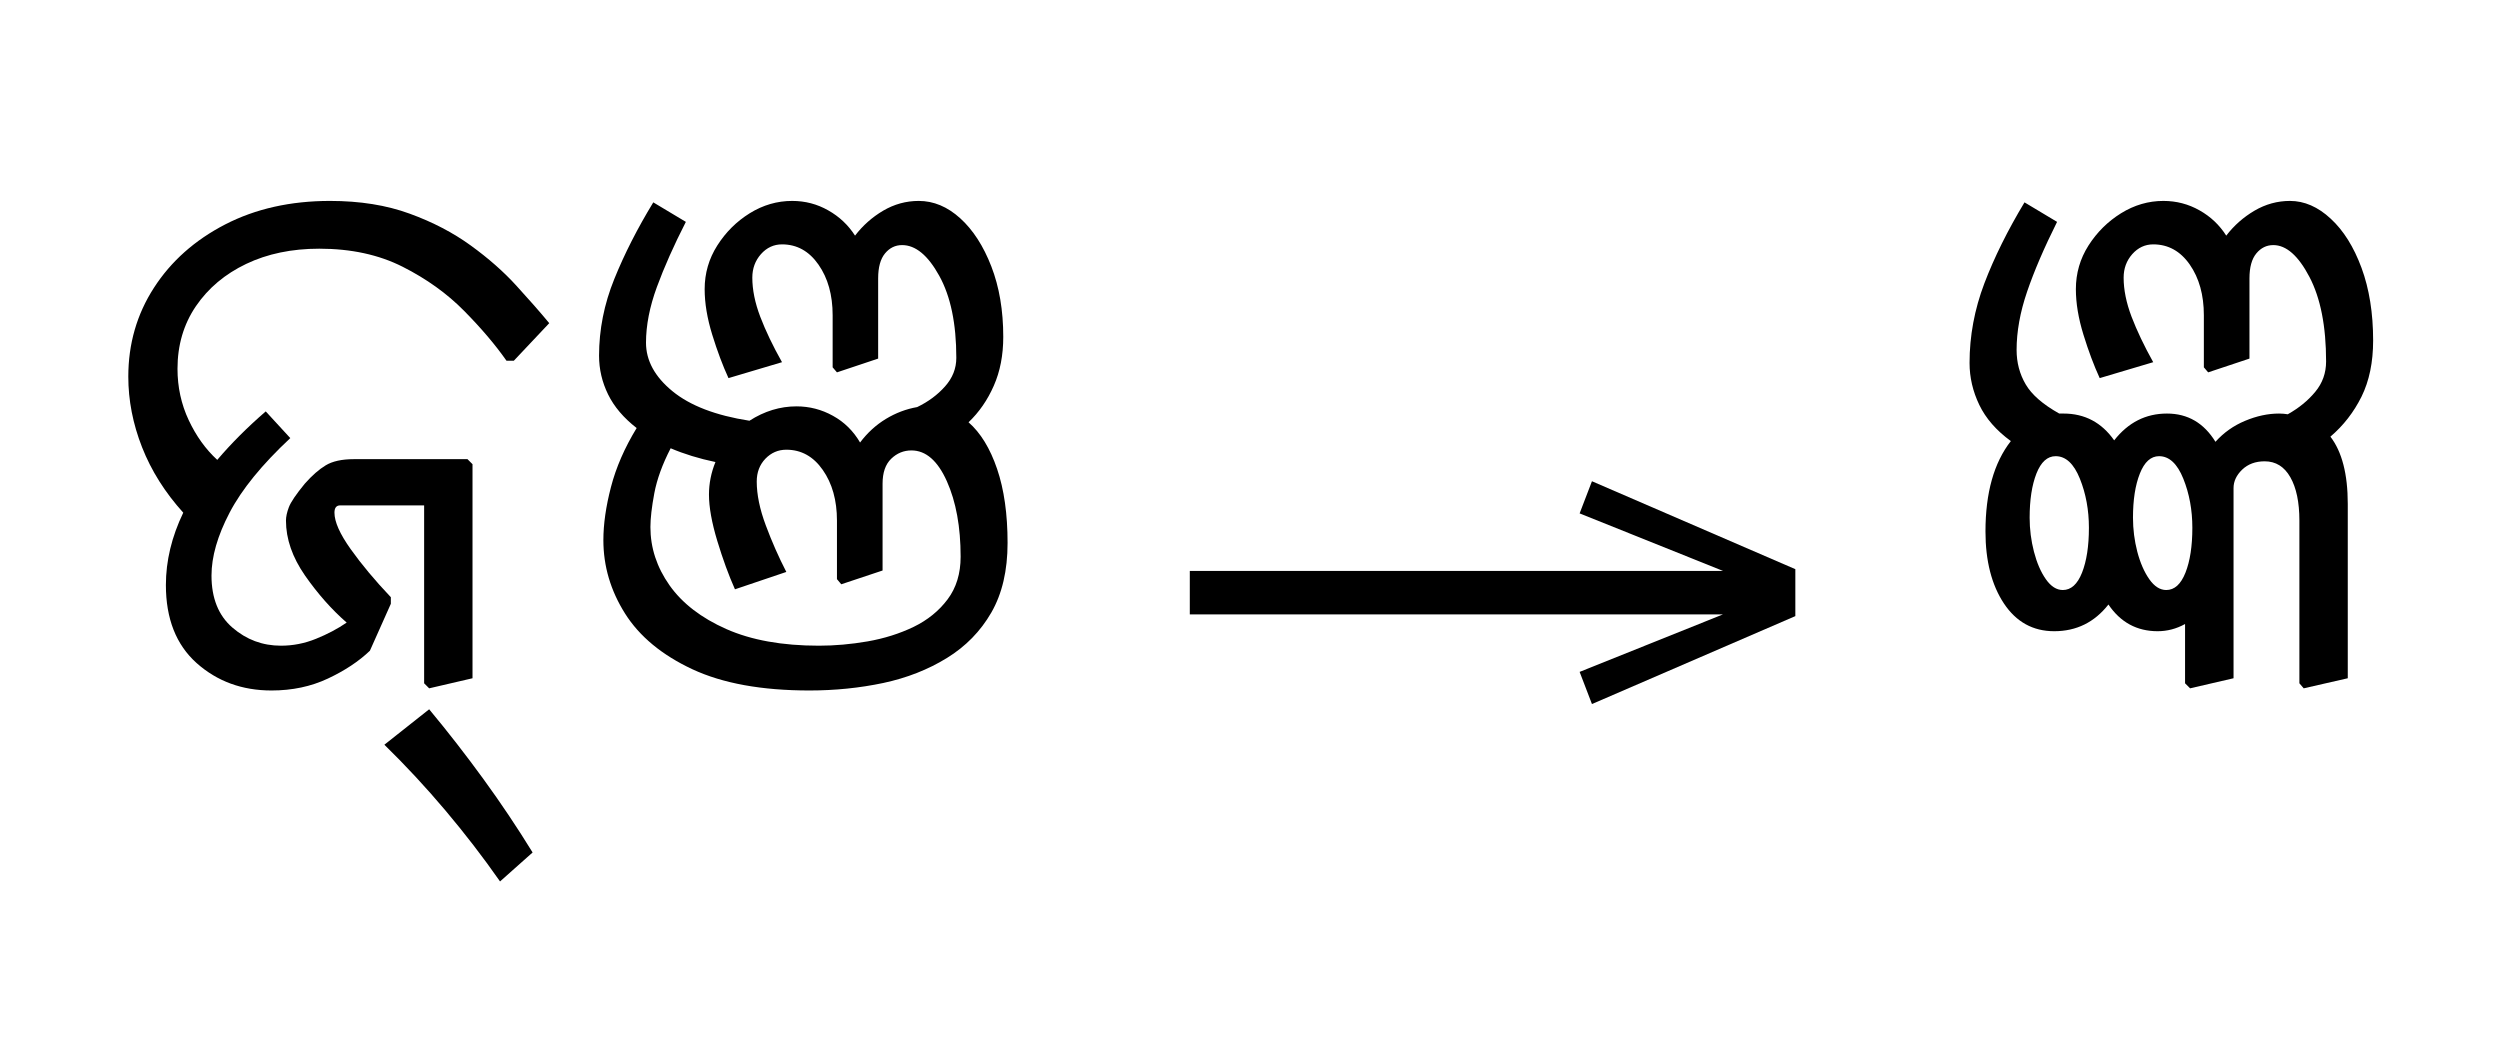
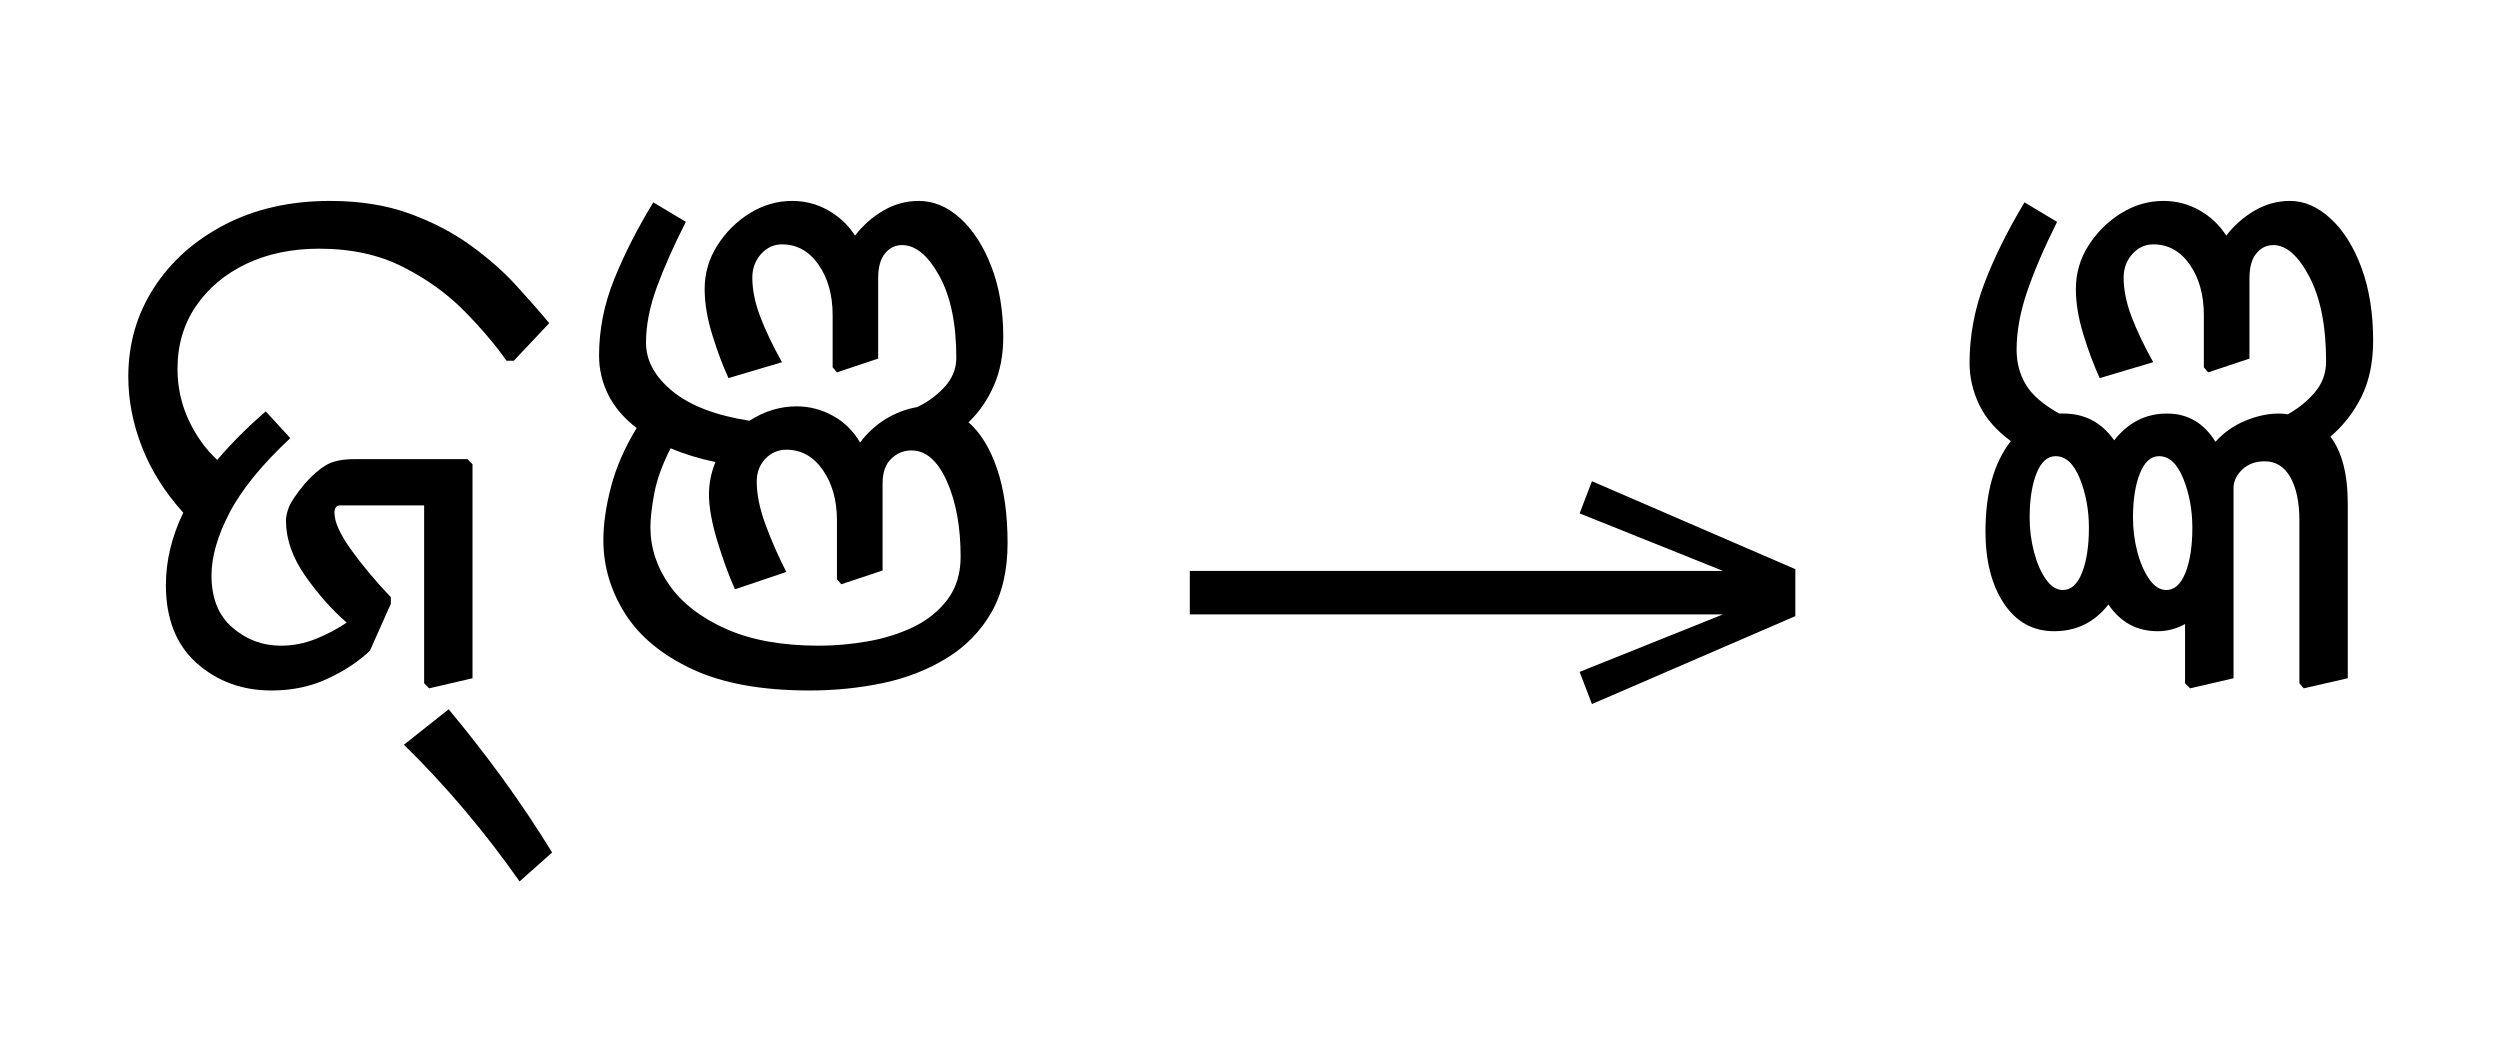
<svg xmlns="http://www.w3.org/2000/svg" xmlns:xlink="http://www.w3.org/1999/xlink" version="1.1" width="100%" id="oriya-akhn-jnya" viewBox="0 0 475.352 201.406">
  <defs>
    <g>
      <symbol overflow="visible" id="oriya-akhn-jnya:id0:glyph0-0">
        <path style="stroke:none;" d="M 10.344 0 L 10.344 -78.547 L 55.547 -78.547 L 55.547 0 Z M 15.953 -5.609 L 49.938 -5.609 L 49.938 -72.938 L 15.953 -72.938 Z M 15.953 -5.609 " />
      </symbol>
      <symbol overflow="visible" id="oriya-akhn-jnya:id0:glyph0-1">
-         <path style="stroke:none;" d="M 9.234 -14.953 C 9.234 -18.617 10.113 -22.285 11.875 -25.953 C 9.094 -29.035 7.004 -32.352 5.609 -35.906 C 4.211 -39.469 3.516 -43.047 3.516 -46.641 C 3.516 -51.629 4.816 -56.141 7.422 -60.172 C 10.023 -64.203 13.633 -67.41 18.25 -69.797 C 22.875 -72.18 28.191 -73.375 34.203 -73.375 C 38.754 -73.375 42.789 -72.727 46.312 -71.438 C 49.832 -70.156 52.93 -68.539 55.609 -66.594 C 58.285 -64.656 60.594 -62.625 62.531 -60.5 C 64.477 -58.375 66.148 -56.469 67.547 -54.781 L 62.156 -49.062 L 61.047 -49.062 C 59.359 -51.477 57.211 -54.004 54.609 -56.641 C 52.004 -59.285 48.883 -61.523 45.25 -63.359 C 41.625 -65.191 37.395 -66.109 32.562 -66.109 C 28.383 -66.109 24.68 -65.336 21.453 -63.797 C 18.223 -62.254 15.672 -60.109 13.797 -57.359 C 11.93 -54.609 11 -51.438 11 -47.844 C 11 -45.062 11.566 -42.457 12.703 -40.031 C 13.836 -37.613 15.285 -35.598 17.047 -33.984 C 19.172 -36.484 21.629 -38.941 24.422 -41.359 L 28.156 -37.297 C 23.832 -33.254 20.754 -29.473 18.922 -25.953 C 17.086 -22.441 16.172 -19.254 16.172 -16.391 C 16.172 -12.941 17.234 -10.301 19.359 -8.469 C 21.484 -6.633 23.941 -5.719 26.734 -5.719 C 28.566 -5.719 30.344 -6.066 32.062 -6.766 C 33.789 -7.461 35.348 -8.285 36.734 -9.234 C 34.461 -11.211 32.352 -13.594 30.406 -16.375 C 28.469 -19.164 27.5 -21.957 27.5 -24.75 C 27.5 -25.332 27.645 -26.008 27.938 -26.781 C 28.227 -27.551 29.035 -28.742 30.359 -30.359 C 31.461 -31.609 32.523 -32.539 33.547 -33.156 C 34.578 -33.781 36.008 -34.094 37.844 -34.094 L 55.109 -34.094 L 55.875 -33.328 L 55.875 -0.766 L 49.281 0.766 L 48.516 0 L 48.516 -27.062 L 35.75 -27.062 C 35.164 -27.062 34.875 -26.691 34.875 -25.953 C 34.875 -24.566 35.695 -22.719 37.344 -20.406 C 38.988 -18.094 41.023 -15.656 43.453 -13.094 L 43.453 -12.094 L 40.266 -4.953 C 38.578 -3.336 36.445 -1.926 33.875 -0.719 C 31.312 0.488 28.453 1.094 25.297 1.094 C 20.828 1.094 17.031 -0.297 13.906 -3.078 C 10.789 -5.867 9.234 -9.828 9.234 -14.953 Z M 60.062 30.141 C 57.5 26.473 54.734 22.879 51.766 19.359 C 48.797 15.836 45.695 12.5 42.469 9.344 L 49.281 3.953 C 52.145 7.398 54.895 10.938 57.531 14.562 C 60.176 18.195 62.672 21.922 65.016 25.734 Z M 60.062 30.141 " />
+         <path style="stroke:none;" d="M 9.234 -14.953 C 9.234 -18.617 10.113 -22.285 11.875 -25.953 C 9.094 -29.035 7.004 -32.352 5.609 -35.906 C 4.211 -39.469 3.516 -43.047 3.516 -46.641 C 3.516 -51.629 4.816 -56.141 7.422 -60.172 C 10.023 -64.203 13.633 -67.41 18.25 -69.797 C 22.875 -72.18 28.191 -73.375 34.203 -73.375 C 38.754 -73.375 42.789 -72.727 46.312 -71.438 C 49.832 -70.156 52.93 -68.539 55.609 -66.594 C 58.285 -64.656 60.594 -62.625 62.531 -60.5 C 64.477 -58.375 66.148 -56.469 67.547 -54.781 L 62.156 -49.062 L 61.047 -49.062 C 59.359 -51.477 57.211 -54.004 54.609 -56.641 C 52.004 -59.285 48.883 -61.523 45.25 -63.359 C 41.625 -65.191 37.395 -66.109 32.562 -66.109 C 28.383 -66.109 24.68 -65.336 21.453 -63.797 C 18.223 -62.254 15.672 -60.109 13.797 -57.359 C 11.93 -54.609 11 -51.438 11 -47.844 C 11 -45.062 11.566 -42.457 12.703 -40.031 C 13.836 -37.613 15.285 -35.598 17.047 -33.984 C 19.172 -36.484 21.629 -38.941 24.422 -41.359 L 28.156 -37.297 C 23.832 -33.254 20.754 -29.473 18.922 -25.953 C 17.086 -22.441 16.172 -19.254 16.172 -16.391 C 16.172 -12.941 17.234 -10.301 19.359 -8.469 C 21.484 -6.633 23.941 -5.719 26.734 -5.719 C 28.566 -5.719 30.344 -6.066 32.062 -6.766 C 33.789 -7.461 35.348 -8.285 36.734 -9.234 C 34.461 -11.211 32.352 -13.594 30.406 -16.375 C 28.469 -19.164 27.5 -21.957 27.5 -24.75 C 27.5 -25.332 27.645 -26.008 27.938 -26.781 C 28.227 -27.551 29.035 -28.742 30.359 -30.359 C 31.461 -31.609 32.523 -32.539 33.547 -33.156 C 34.578 -33.781 36.008 -34.094 37.844 -34.094 L 55.109 -34.094 L 55.875 -33.328 L 55.875 -0.766 L 49.281 0.766 L 48.516 0 L 48.516 -27.062 L 35.75 -27.062 C 35.164 -27.062 34.875 -26.691 34.875 -25.953 C 34.875 -24.566 35.695 -22.719 37.344 -20.406 C 38.988 -18.094 41.023 -15.656 43.453 -13.094 L 43.453 -12.094 L 40.266 -4.953 C 38.578 -3.336 36.445 -1.926 33.875 -0.719 C 31.312 0.488 28.453 1.094 25.297 1.094 C 20.828 1.094 17.031 -0.297 13.906 -3.078 C 10.789 -5.867 9.234 -9.828 9.234 -14.953 Z M 9.234 -14.953 " />
      </symbol>
      <symbol overflow="visible" id="oriya-akhn-jnya:id0:glyph0-2">
+         <path style="stroke:none;" d="M 0.438 30.141 C -2.125 26.473 -4.891 22.879 -7.859 19.359 C -10.828 15.836 -13.926 12.5 -17.156 9.344 L -10.344 3.953 C -7.477 7.398 -4.723 10.938 -2.078 14.562 C 0.555 18.195 3.047 21.922 5.391 25.734 Z M 0.438 30.141 " />
+       </symbol>
+       <symbol overflow="visible" id="oriya-akhn-jnya:id0:glyph0-3">
        <path style="stroke:none;" d="M 5.719 -21.781 C 5.719 -24.195 6.102 -26.891 6.875 -29.859 C 7.645 -32.828 8.945 -35.816 10.781 -38.828 C 8.801 -40.367 7.352 -42.07 6.438 -43.938 C 5.52 -45.812 5.062 -47.773 5.062 -49.828 C 5.062 -53.785 5.832 -57.672 7.375 -61.484 C 8.914 -65.297 10.895 -69.188 13.312 -73.156 L 18.266 -70.188 C 16.43 -66.594 14.961 -63.289 13.859 -60.281 C 12.754 -57.27 12.203 -54.445 12.203 -51.812 C 12.203 -49.094 13.539 -46.633 16.219 -44.438 C 18.895 -42.238 22.801 -40.738 27.938 -39.938 C 30.207 -41.395 32.594 -42.125 35.094 -42.125 C 37.07 -42.125 38.922 -41.645 40.641 -40.688 C 42.367 -39.738 43.742 -38.383 44.766 -36.625 C 45.867 -38.094 47.172 -39.285 48.672 -40.203 C 50.18 -41.117 51.773 -41.723 53.453 -42.016 C 55.141 -42.828 56.551 -43.875 57.688 -45.156 C 58.832 -46.438 59.406 -47.883 59.406 -49.5 C 59.406 -54.707 58.539 -58.867 56.812 -61.984 C 55.094 -65.098 53.207 -66.656 51.156 -66.656 C 50.125 -66.656 49.258 -66.234 48.562 -65.391 C 47.863 -64.547 47.516 -63.281 47.516 -61.594 L 47.516 -49.391 L 41.25 -47.297 L 40.594 -48.062 L 40.594 -55.984 C 40.594 -59.066 39.875 -61.633 38.438 -63.688 C 37.008 -65.738 35.16 -66.766 32.891 -66.766 C 31.641 -66.766 30.57 -66.27 29.688 -65.281 C 28.812 -64.289 28.375 -63.098 28.375 -61.703 C 28.375 -59.867 28.773 -57.891 29.578 -55.766 C 30.391 -53.641 31.492 -51.332 32.891 -48.844 L 24.75 -46.422 C 23.875 -48.328 23.051 -50.523 22.281 -53.016 C 21.508 -55.516 21.125 -57.828 21.125 -59.953 C 21.125 -62.367 21.766 -64.582 23.047 -66.594 C 24.328 -68.613 25.973 -70.25 27.984 -71.5 C 30.004 -72.75 32.156 -73.375 34.438 -73.375 C 36.414 -73.375 38.242 -72.895 39.922 -71.938 C 41.609 -70.988 42.969 -69.707 44 -68.094 C 45.176 -69.633 46.602 -70.898 48.281 -71.891 C 49.969 -72.879 51.77 -73.375 53.688 -73.375 C 55.957 -73.375 58.062 -72.492 60 -70.734 C 61.945 -68.973 63.523 -66.531 64.734 -63.406 C 65.941 -60.289 66.547 -56.719 66.547 -52.688 C 66.547 -49.906 66.066 -47.43 65.109 -45.266 C 64.16 -43.098 62.879 -41.242 61.266 -39.703 C 63.098 -38.098 64.547 -35.734 65.609 -32.609 C 66.672 -29.492 67.203 -25.738 67.203 -21.344 C 67.203 -17.156 66.379 -13.629 64.734 -10.766 C 63.086 -7.91 60.832 -5.602 57.969 -3.844 C 55.113 -2.082 51.891 -0.816 48.297 -0.047 C 44.703 0.711 40.957 1.094 37.062 1.094 C 29.812 1.094 23.875 0.016 19.25 -2.141 C 14.625 -4.305 11.211 -7.129 9.016 -10.609 C 6.816 -14.098 5.719 -17.82 5.719 -21.781 Z M 12.875 -23.766 C 12.875 -20.609 13.844 -17.656 15.781 -14.906 C 17.727 -12.156 20.609 -9.938 24.422 -8.25 C 28.234 -6.562 32.926 -5.719 38.5 -5.719 C 40.914 -5.719 43.391 -5.938 45.922 -6.375 C 48.453 -6.82 50.781 -7.555 52.906 -8.578 C 55.031 -9.609 56.754 -11.004 58.078 -12.766 C 59.398 -14.523 60.062 -16.688 60.062 -19.25 C 60.062 -23.789 59.363 -27.617 57.969 -30.734 C 56.57 -33.859 54.773 -35.422 52.578 -35.422 C 51.398 -35.422 50.375 -35 49.5 -34.156 C 48.625 -33.312 48.188 -32.047 48.188 -30.359 L 48.188 -17.156 L 41.906 -15.062 L 41.25 -15.844 L 41.25 -24.75 C 41.25 -27.832 40.531 -30.398 39.094 -32.453 C 37.664 -34.504 35.816 -35.531 33.547 -35.531 C 32.305 -35.531 31.242 -35.07 30.359 -34.156 C 29.484 -33.238 29.047 -32.082 29.047 -30.688 C 29.047 -28.707 29.504 -26.488 30.422 -24.031 C 31.336 -21.57 32.379 -19.207 33.547 -16.938 L 25.734 -14.297 C 24.785 -16.422 23.891 -18.875 23.047 -21.656 C 22.203 -24.445 21.781 -26.797 21.781 -28.703 C 21.781 -30.391 22.109 -32.039 22.766 -33.656 C 20.273 -34.176 18.004 -34.875 15.953 -35.75 C 14.703 -33.332 13.875 -31.055 13.469 -28.922 C 13.07 -26.797 12.875 -25.078 12.875 -23.766 Z M 12.875 -23.766 " />
      </symbol>
    </g>
    <g>
      <symbol overflow="visible" id="oriya-akhn-jnya:id1:glyph0-0">
        <path style="stroke:none;" d="M 5.375 -96.688 L 69.828 -96.688 L 69.828 0 L 5.375 0 Z M 8.062 -2.688 L 67.141 -2.688 L 67.141 -94 L 8.062 -94 Z M 8.062 -2.688 " />
      </symbol>
      <symbol overflow="visible" id="oriya-akhn-jnya:id1:glyph0-1">
        <path style="stroke:none;" d="M 68.156 -13.75 L 66.281 -18.641 L 88.094 -27.391 L 6.984 -27.391 L 6.984 -34 L 88.094 -34 L 66.281 -42.75 L 68.156 -47.641 L 99.094 -34.266 L 99.094 -27.125 Z M 68.156 -13.75 " />
      </symbol>
    </g>
    <g>
      <symbol overflow="visible" id="oriya-akhn-jnya:id2:glyph0-0">
        <path style="stroke:none;" d="M 10.344 0 L 10.344 -78.547 L 55.547 -78.547 L 55.547 0 Z M 15.953 -5.609 L 49.938 -5.609 L 49.938 -72.938 L 15.953 -72.938 Z M 15.953 -5.609 " />
      </symbol>
      <symbol overflow="visible" id="oriya-akhn-jnya:id2:glyph0-1">
        <path style="stroke:none;" d="M 5.938 -23.094 C 5.938 -28.969 7.223 -33.551 9.797 -36.844 C 7.586 -38.457 5.988 -40.289 5 -42.344 C 4.008 -44.406 3.516 -46.535 3.516 -48.734 C 3.516 -52.836 4.266 -56.867 5.766 -60.828 C 7.273 -64.785 9.312 -68.895 11.875 -73.156 L 16.828 -70.188 C 14.848 -66.219 13.328 -62.676 12.266 -59.562 C 11.203 -56.445 10.672 -53.492 10.672 -50.703 C 10.672 -48.797 11.129 -47.055 12.047 -45.484 C 12.961 -43.91 14.664 -42.426 17.156 -41.031 C 17.375 -41.031 17.594 -41.031 17.812 -41.031 C 21.039 -41.031 23.609 -39.672 25.516 -36.953 C 27.641 -39.672 30.316 -41.031 33.547 -41.031 C 36.703 -41.031 39.16 -39.598 40.922 -36.734 C 42.172 -38.129 43.672 -39.191 45.422 -39.922 C 47.18 -40.66 48.906 -41.031 50.594 -41.031 C 51.039 -41.031 51.484 -40.992 51.922 -40.922 C 53.609 -41.867 55 -43.004 56.094 -44.328 C 57.195 -45.648 57.75 -47.191 57.75 -48.953 C 57.75 -54.305 56.906 -58.594 55.219 -61.812 C 53.531 -65.039 51.695 -66.656 49.719 -66.656 C 48.695 -66.656 47.836 -66.234 47.141 -65.391 C 46.441 -64.547 46.094 -63.281 46.094 -61.594 L 46.094 -49.391 L 39.812 -47.297 L 39.156 -48.062 L 39.156 -55.984 C 39.156 -59.066 38.441 -61.633 37.016 -63.688 C 35.586 -65.738 33.734 -66.766 31.453 -66.766 C 30.211 -66.766 29.148 -66.27 28.266 -65.281 C 27.391 -64.289 26.953 -63.098 26.953 -61.703 C 26.953 -59.867 27.352 -57.891 28.156 -55.766 C 28.969 -53.641 30.066 -51.332 31.453 -48.844 L 23.312 -46.422 C 22.438 -48.328 21.613 -50.523 20.844 -53.016 C 20.07 -55.516 19.688 -57.828 19.688 -59.953 C 19.688 -62.367 20.328 -64.582 21.609 -66.594 C 22.898 -68.613 24.551 -70.25 26.562 -71.5 C 28.582 -72.75 30.727 -73.375 33 -73.375 C 34.977 -73.375 36.812 -72.895 38.5 -71.938 C 40.188 -70.988 41.539 -69.707 42.562 -68.094 C 43.738 -69.633 45.172 -70.898 46.859 -71.891 C 48.547 -72.879 50.344 -73.375 52.25 -73.375 C 54.445 -73.375 56.516 -72.473 58.453 -70.672 C 60.398 -68.879 61.961 -66.383 63.141 -63.188 C 64.316 -60 64.906 -56.316 64.906 -52.141 C 64.906 -48.836 64.316 -45.992 63.141 -43.609 C 61.961 -41.234 60.383 -39.203 58.406 -37.516 C 60.164 -35.234 61.047 -31.82 61.047 -27.281 L 61.047 -0.766 L 54.344 0.766 L 53.688 0 L 53.688 -24.75 C 53.688 -27.539 53.227 -29.738 52.312 -31.344 C 51.395 -32.957 50.094 -33.766 48.406 -33.766 C 47.008 -33.766 45.867 -33.344 44.984 -32.5 C 44.109 -31.656 43.672 -30.723 43.672 -29.703 L 43.672 -0.766 L 37.062 0.766 L 36.297 0 L 36.297 -9.016 C 34.973 -8.285 33.582 -7.922 32.125 -7.922 C 28.969 -7.922 26.473 -9.273 24.641 -11.984 C 22.516 -9.273 19.766 -7.922 16.391 -7.922 C 13.16 -7.922 10.609 -9.332 8.734 -12.156 C 6.867 -14.977 5.938 -18.625 5.938 -23.094 Z M 12.656 -25.188 C 12.656 -23.426 12.875 -21.703 13.312 -20.016 C 13.75 -18.328 14.352 -16.93 15.125 -15.828 C 15.895 -14.734 16.754 -14.188 17.703 -14.188 C 18.953 -14.188 19.926 -15.066 20.625 -16.828 C 21.32 -18.586 21.672 -20.863 21.672 -23.656 C 21.672 -26.363 21.211 -28.852 20.297 -31.125 C 19.379 -33.406 18.148 -34.547 16.609 -34.547 C 15.359 -34.547 14.383 -33.664 13.688 -31.906 C 13 -30.145 12.656 -27.906 12.656 -25.188 Z M 28.375 -25.188 C 28.375 -23.426 28.594 -21.703 29.031 -20.016 C 29.477 -18.328 30.086 -16.93 30.859 -15.828 C 31.629 -14.734 32.488 -14.188 33.438 -14.188 C 34.688 -14.188 35.66 -15.066 36.359 -16.828 C 37.055 -18.586 37.406 -20.863 37.406 -23.656 C 37.406 -26.363 36.945 -28.852 36.031 -31.125 C 35.113 -33.406 33.883 -34.547 32.344 -34.547 C 31.094 -34.547 30.117 -33.664 29.422 -31.906 C 28.723 -30.145 28.375 -27.906 28.375 -25.188 Z M 28.375 -25.188 " />
      </symbol>
    </g>
  </defs>
  <g id="oriya-akhn-jnya:id0:id0" transform="matrix(1.25,0,0,1.25,0.0,1.328125)">
    <g id="oriya-akhn-jnya:id0:surface1">
      <g style="fill:rgb(0%,0%,0%);fill-opacity:1;">
        <use xlink:href="#oriya-akhn-jnya:id0:glyph0-1" x="16" y="102.875" class="c0" />
-         <use xlink:href="#oriya-akhn-jnya:id0:glyph0-2" x="86.062" y="102.875" class="c1" />
+         <use xlink:href="#oriya-akhn-jnya:id0:glyph0-2" x="78.594" y="102.875" class="c1" />
+         <use xlink:href="#oriya-akhn-jnya:id0:glyph0-3" x="86.062" y="102.875" class="c2" />
      </g>
    </g>
  </g>
  <g id="oriya-akhn-jnya:id1:id1" transform="matrix(1.25,0,0,1.25,217.5,0.0)">
    <g id="oriya-akhn-jnya:id1:surface1">
      <g style="fill:rgb(0%,0%,0%);fill-opacity:1;">
        <use xlink:href="#oriya-akhn-jnya:id1:glyph0-1" x="0" y="120.844" class="arrow" />
      </g>
    </g>
  </g>
  <g id="oriya-akhn-jnya:id2:id2" transform="matrix(1.25,0,0,1.25,350.0977,1.328125)">
    <g id="oriya-akhn-jnya:id2:surface1">
      <g style="fill:rgb(0%,0%,0%);fill-opacity:1;">
-         <use xlink:href="#oriya-akhn-jnya:id2:glyph0-1" x="16" y="102.875" class="c2" />
+         <use xlink:href="#oriya-akhn-jnya:id2:glyph0-1" x="16" y="102.875" class="c3" />
      </g>
    </g>
  </g>
</svg>
